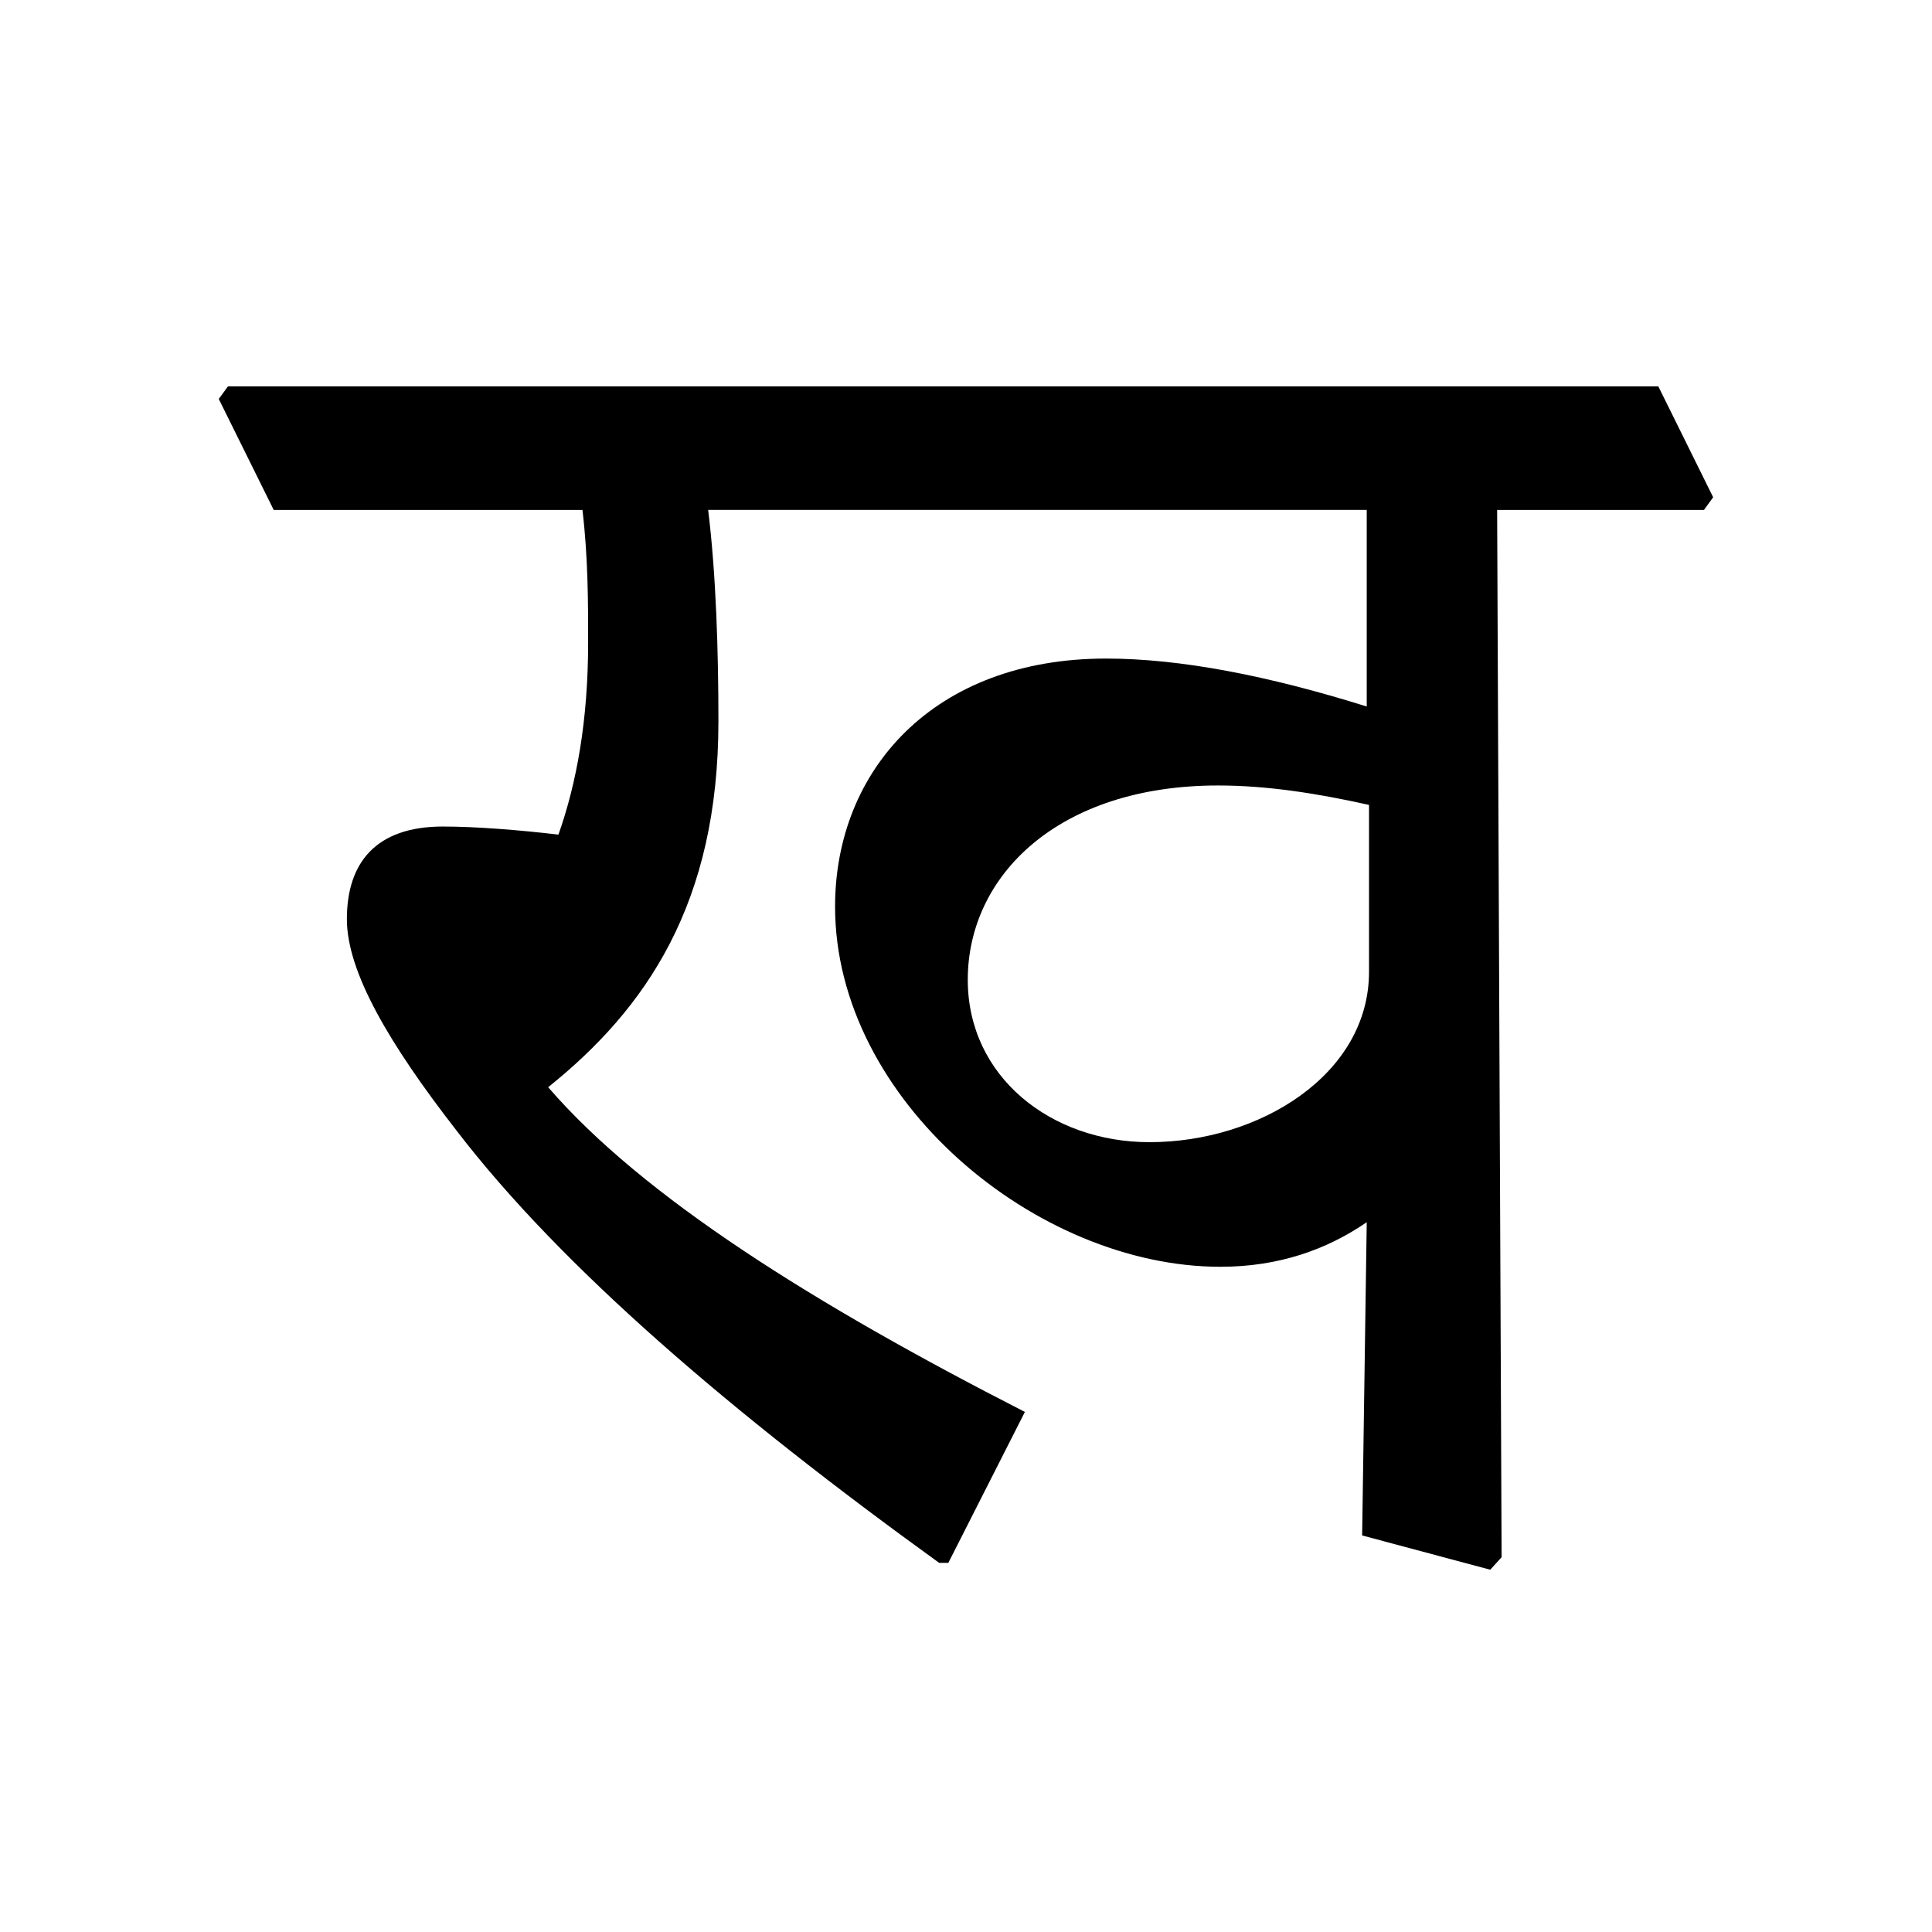
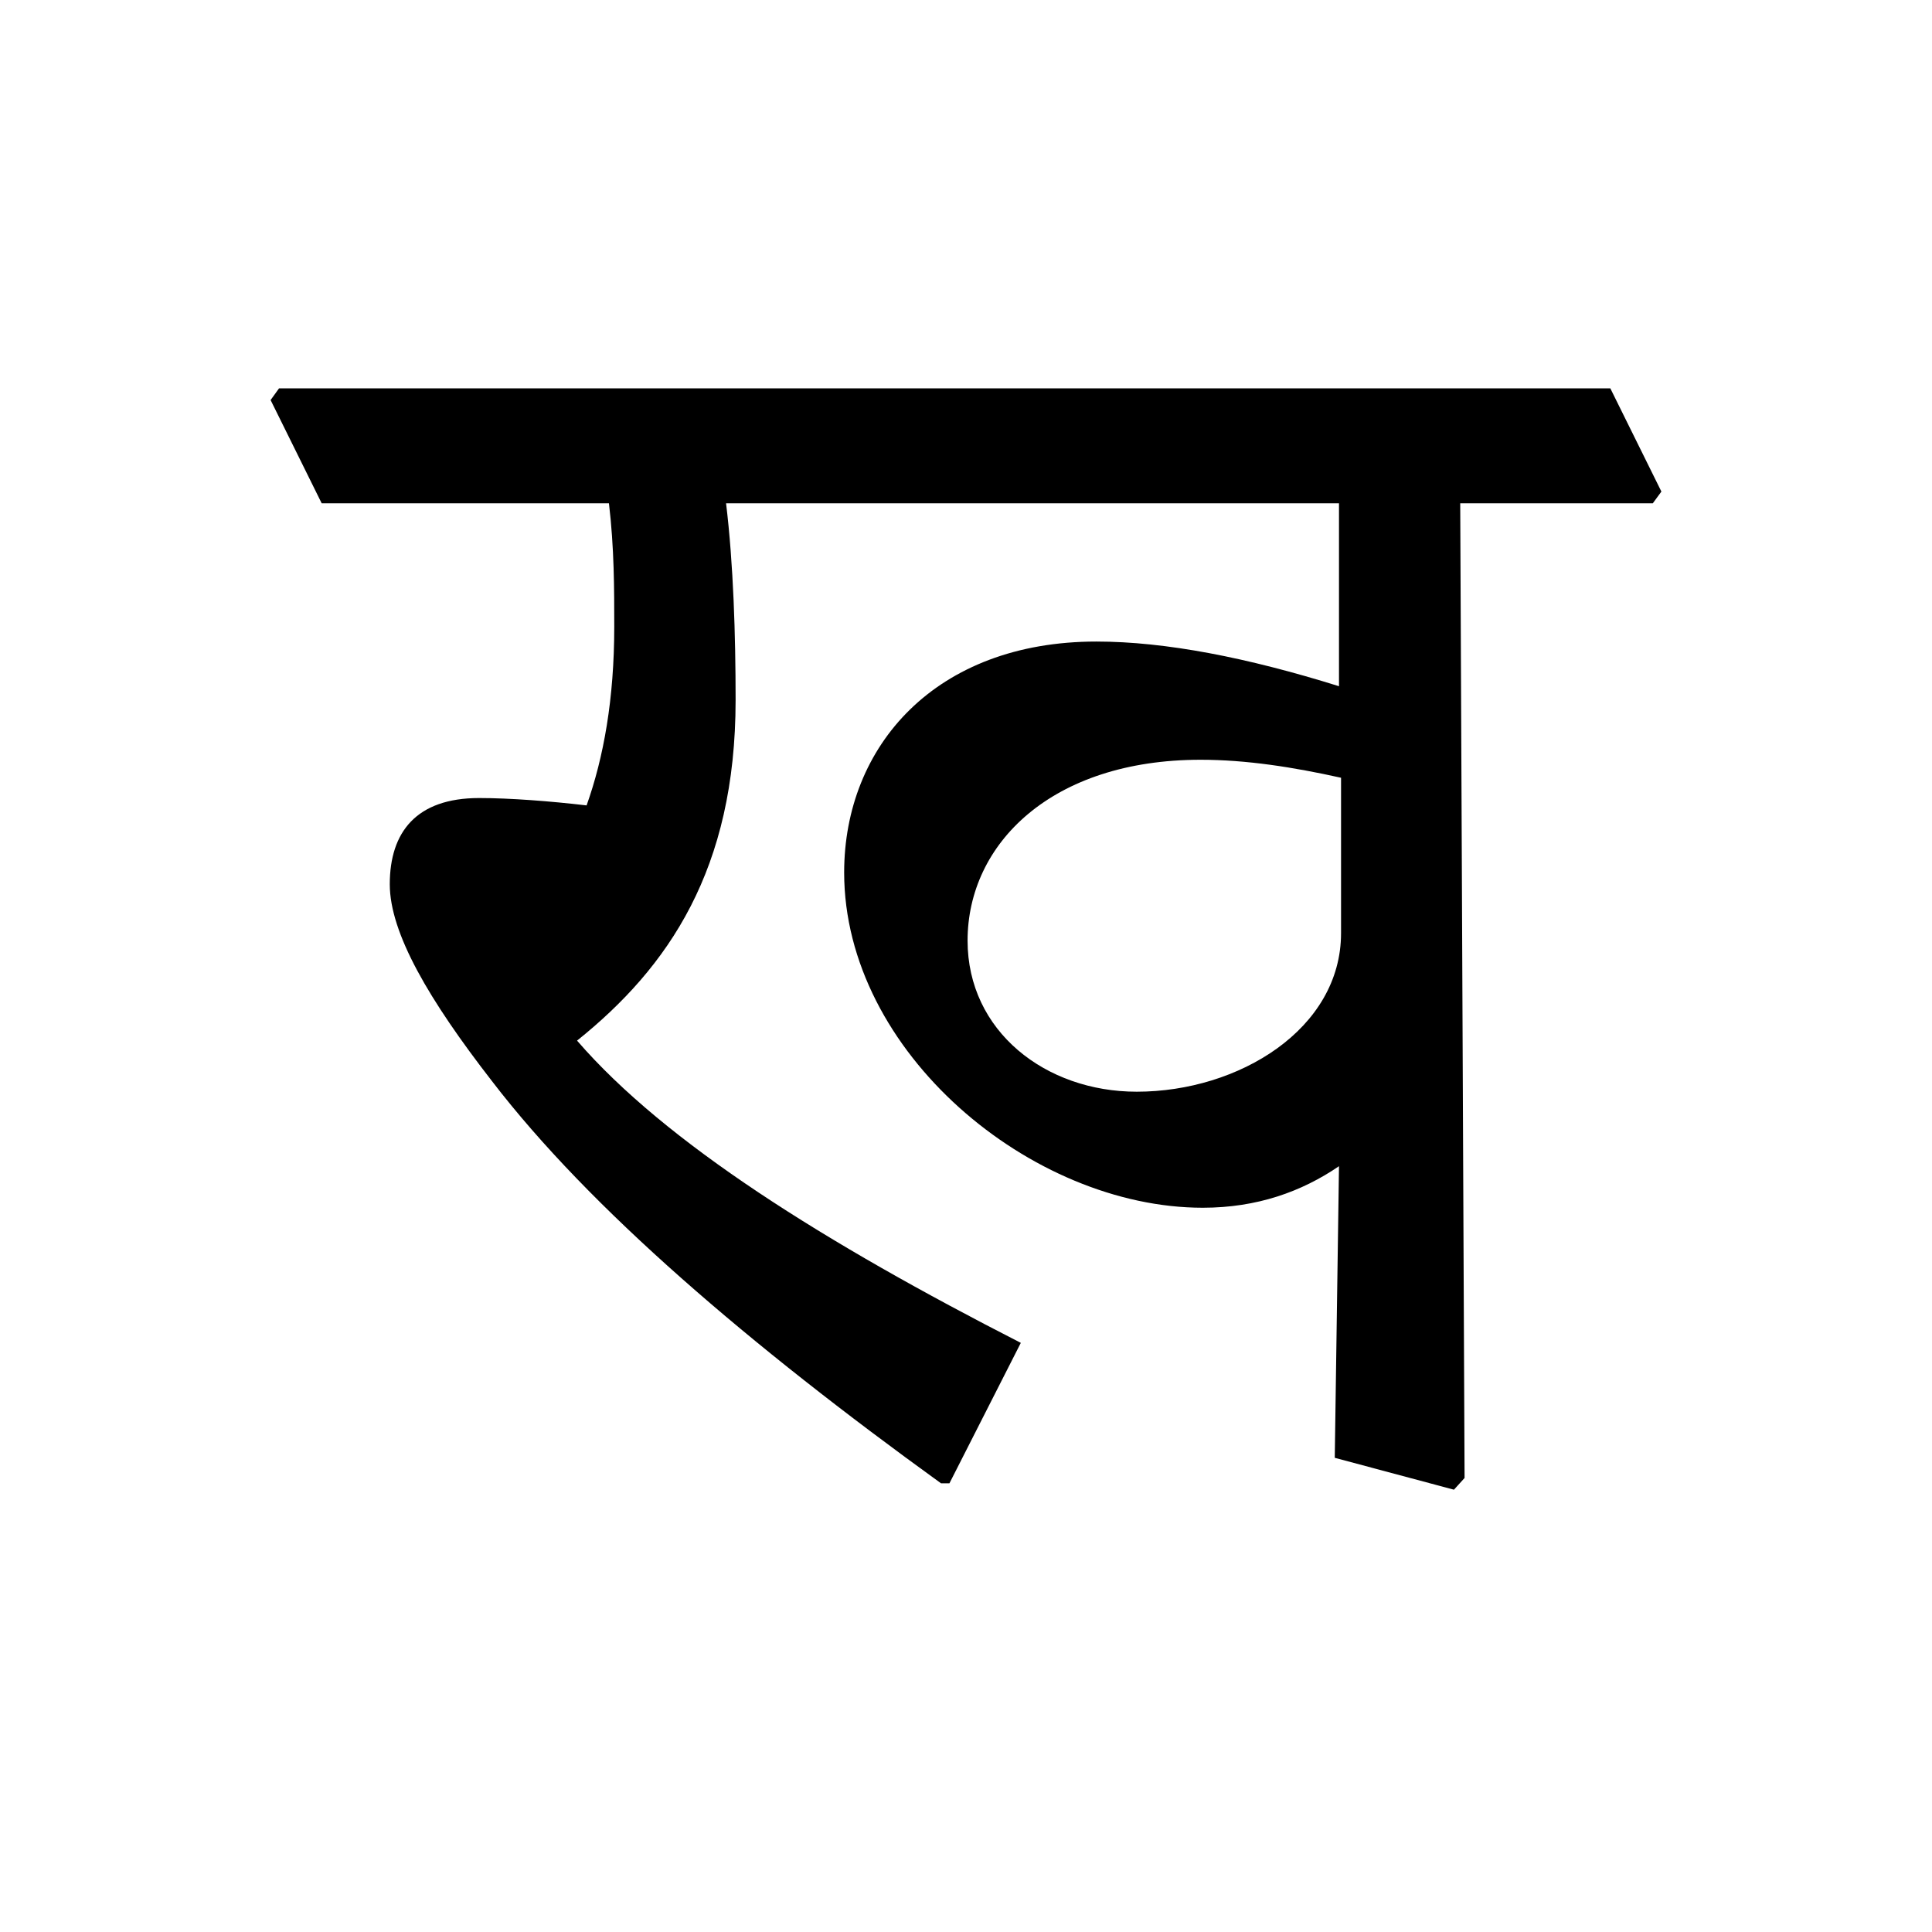
<svg xmlns="http://www.w3.org/2000/svg" xmlns:xlink="http://www.w3.org/1999/xlink" width="250px" height="250px" viewBox="0 0 250 250" y="0px" x="0px" enable-background="new 0 0 250 250">
  <defs>
    <symbol overflow="visible" id="f81dca6ea">
-       <path d="M0-135.516h39.953c.734 6.203.734 11.985.734 17.157 0 10.062-1.484 18.203-3.843 24.859-5.032-.594-10.657-1.047-14.953-1.047-8.72 0-12.422 4.734-12.422 11.984 0 6.813 5.469 16.141 14.203 27.376C37.282-37.438 59.469-18.5 86.109.733h1.188l9.906-19.53C69.984-32.704 47.781-46.61 35.516-60.814c12.718-10.203 22.03-23.812 22.03-47.343 0-9.016-.296-18.938-1.327-27.36h85.219v25.438c-12.72-3.984-24.11-6.203-33.735-6.203-22.344 0-35.062 14.484-35.062 32.094 0 25 26.046 46.609 49.859 46.609 7.547 0 13.766-2.219 18.938-5.766l-.594 40.532 16.578 4.437L158.89 0l-.578-135.516h26.765l1.188-1.64-7.094-14.344H-5.922l-1.187 1.625zM141.734-75.75c0 13.313-14.203 22.047-28.406 22.047-12.719 0-23.516-8.438-23.516-21.016 0-13.453 11.688-25.14 32.391-25.14 6.36 0 12.875 1.03 19.531 2.515zm0 0" />
+       <path d="M0-126.125h37.172c.687 5.781.687 11.156.687 15.969 0 9.36-1.375 16.937-3.578 23.125-4.672-.547-9.906-.953-13.906-.953-8.125 0-11.563 4.406-11.563 11.156 0 6.328 5.094 15 13.22 25.469C34.702-34.844 55.358-17.22 80.14.688h1.093l9.235-18.172c-25.344-12.953-46-25.891-57.422-39.11 11.844-9.5 20.516-22.172 20.516-44.062 0-8.406-.282-17.625-1.235-25.469h79.313v23.672c-11.844-3.703-22.453-5.781-31.391-5.781-20.797 0-32.64 13.5-32.64 29.89 0 23.266 24.234 43.375 46.406 43.375 7.015 0 12.796-2.078 17.625-5.375l-.547 37.735 15.422 4.125L147.89 0l-.563-126.125h24.922l1.11-1.516L166.75-141H-5.516l-1.093 1.516zM131.906-70.5c0 12.39-13.219 20.516-26.437 20.516-11.828 0-21.89-7.844-21.89-19.547 0-12.531 10.874-23.406 30.155-23.406 5.922 0 11.985.953 18.172 2.328zm0 0" />
    </symbol>
  </defs>
-   <use xlink:href="#f81dca6ea" x="35.417" y="201.5" />
+   <use xlink:href="#f81dca6ea" x="41.625" y="191.25" />
</svg>
